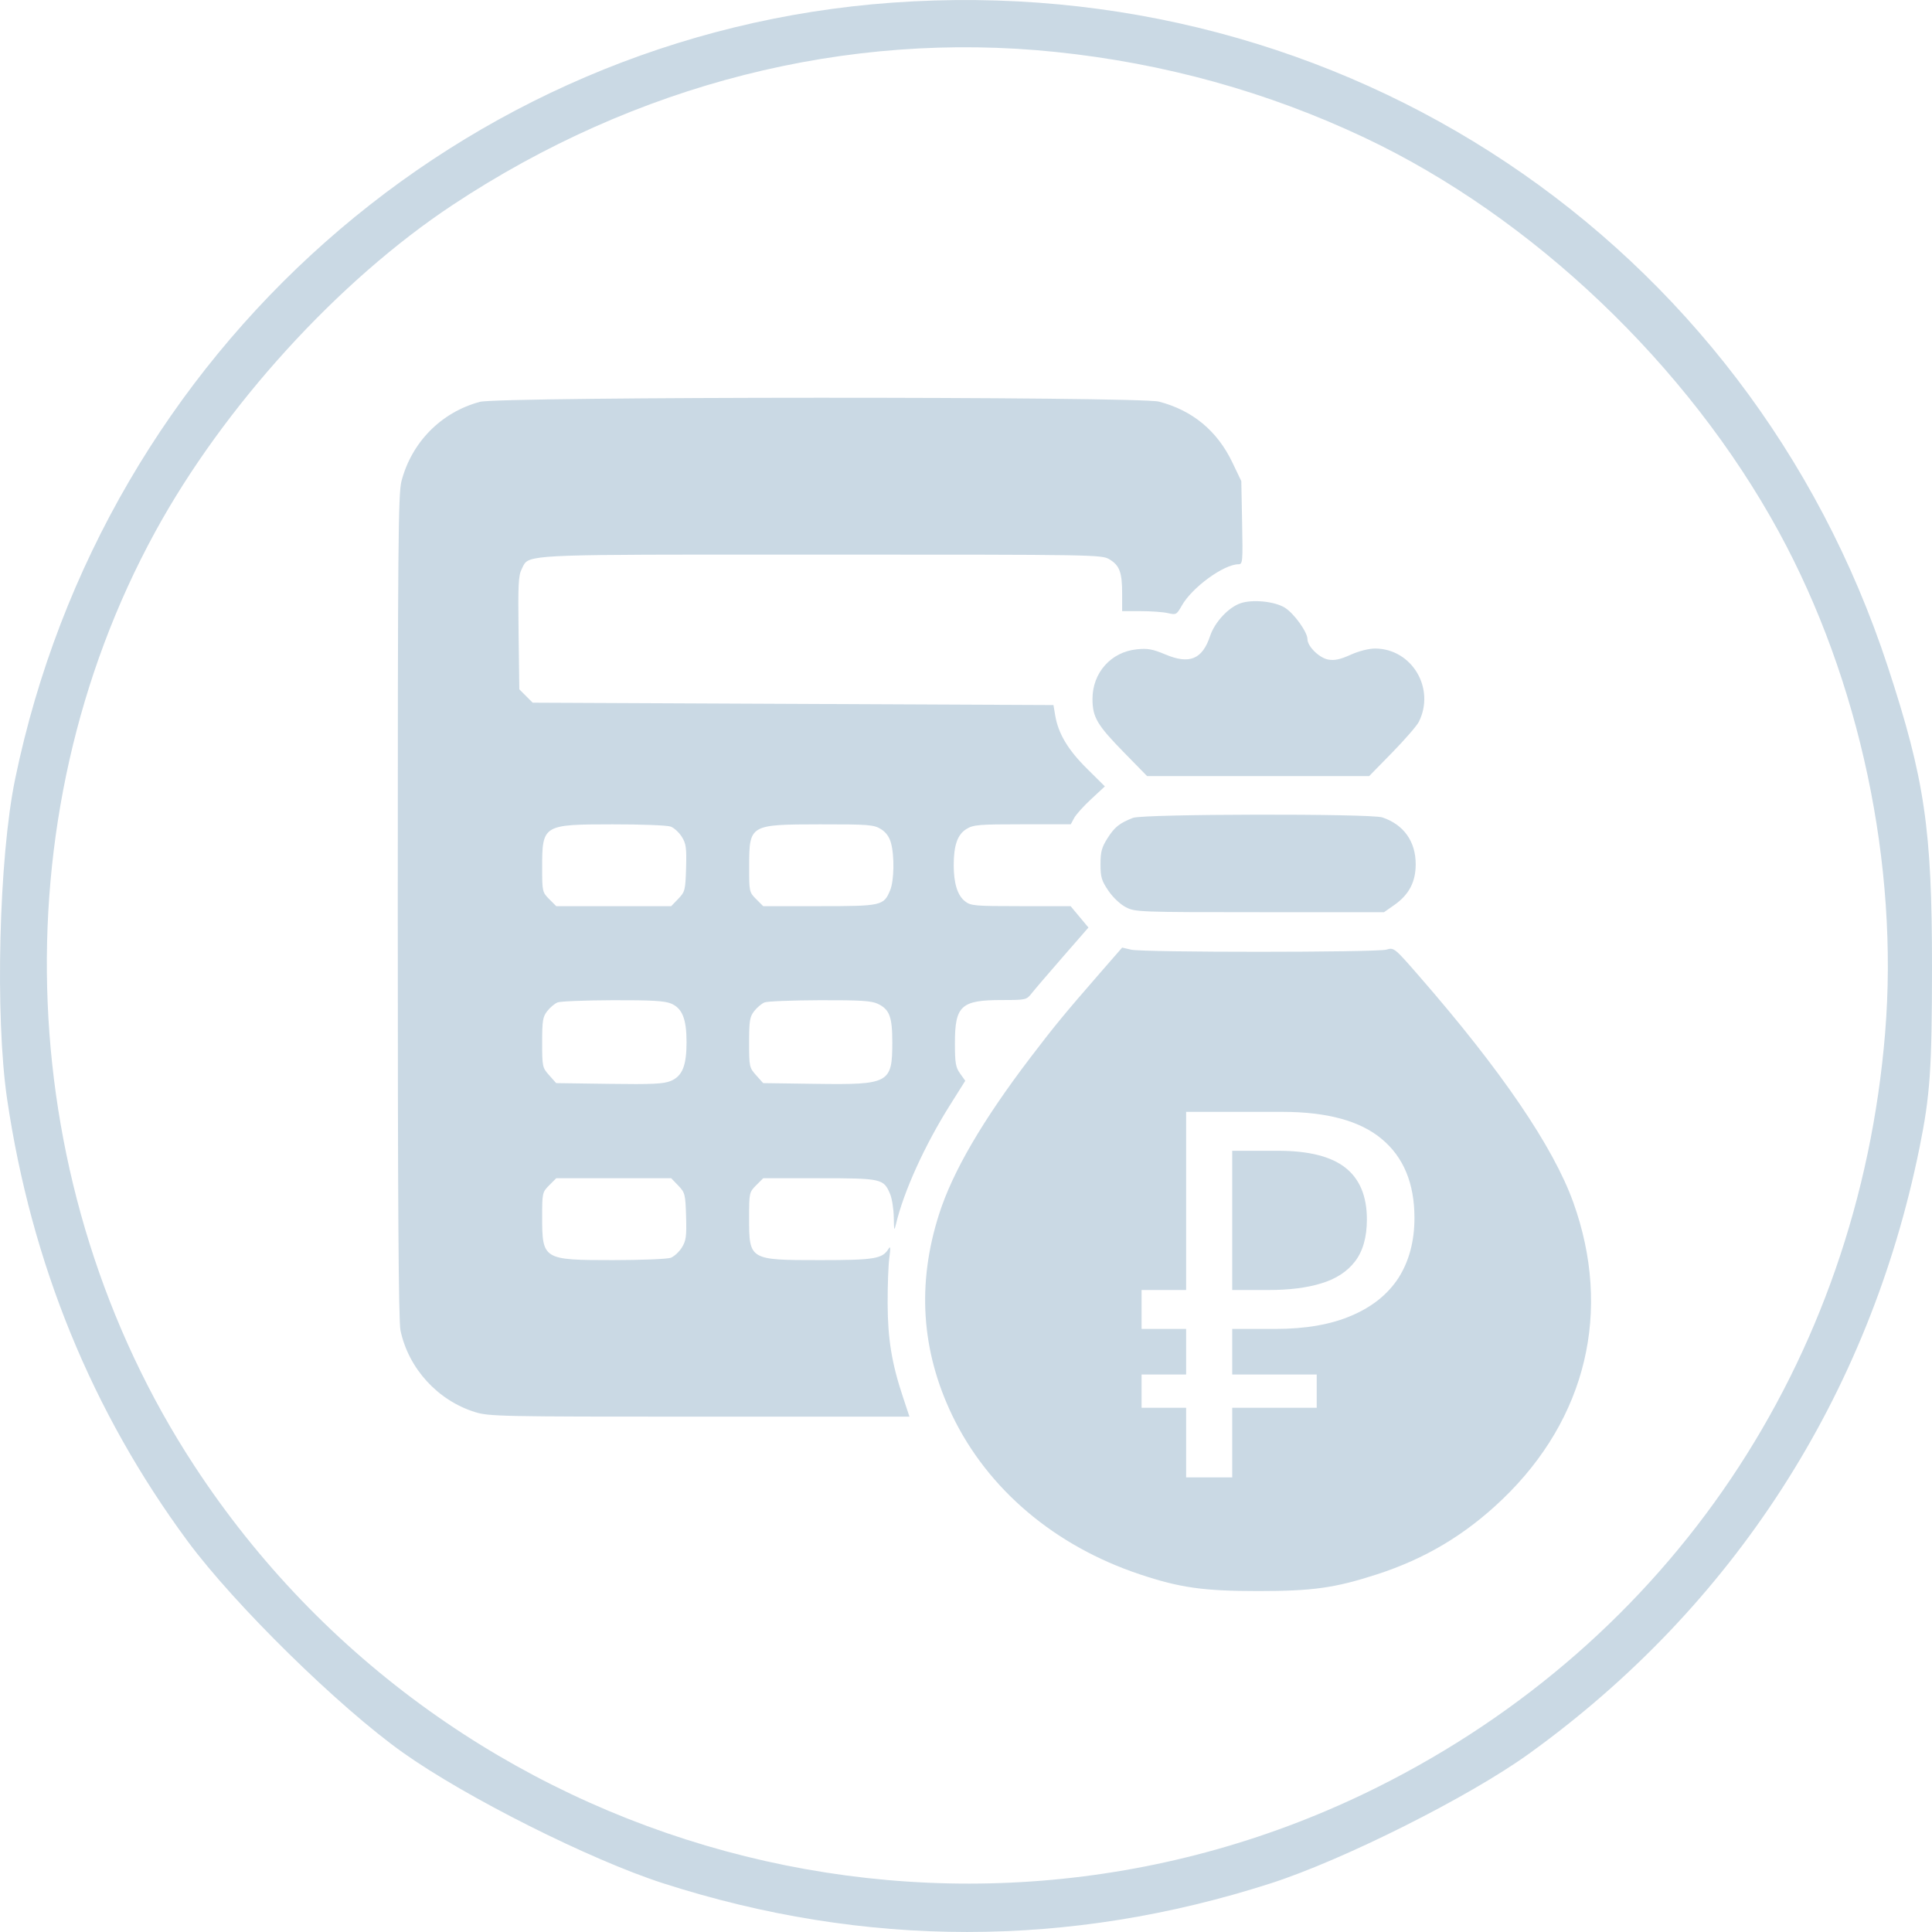
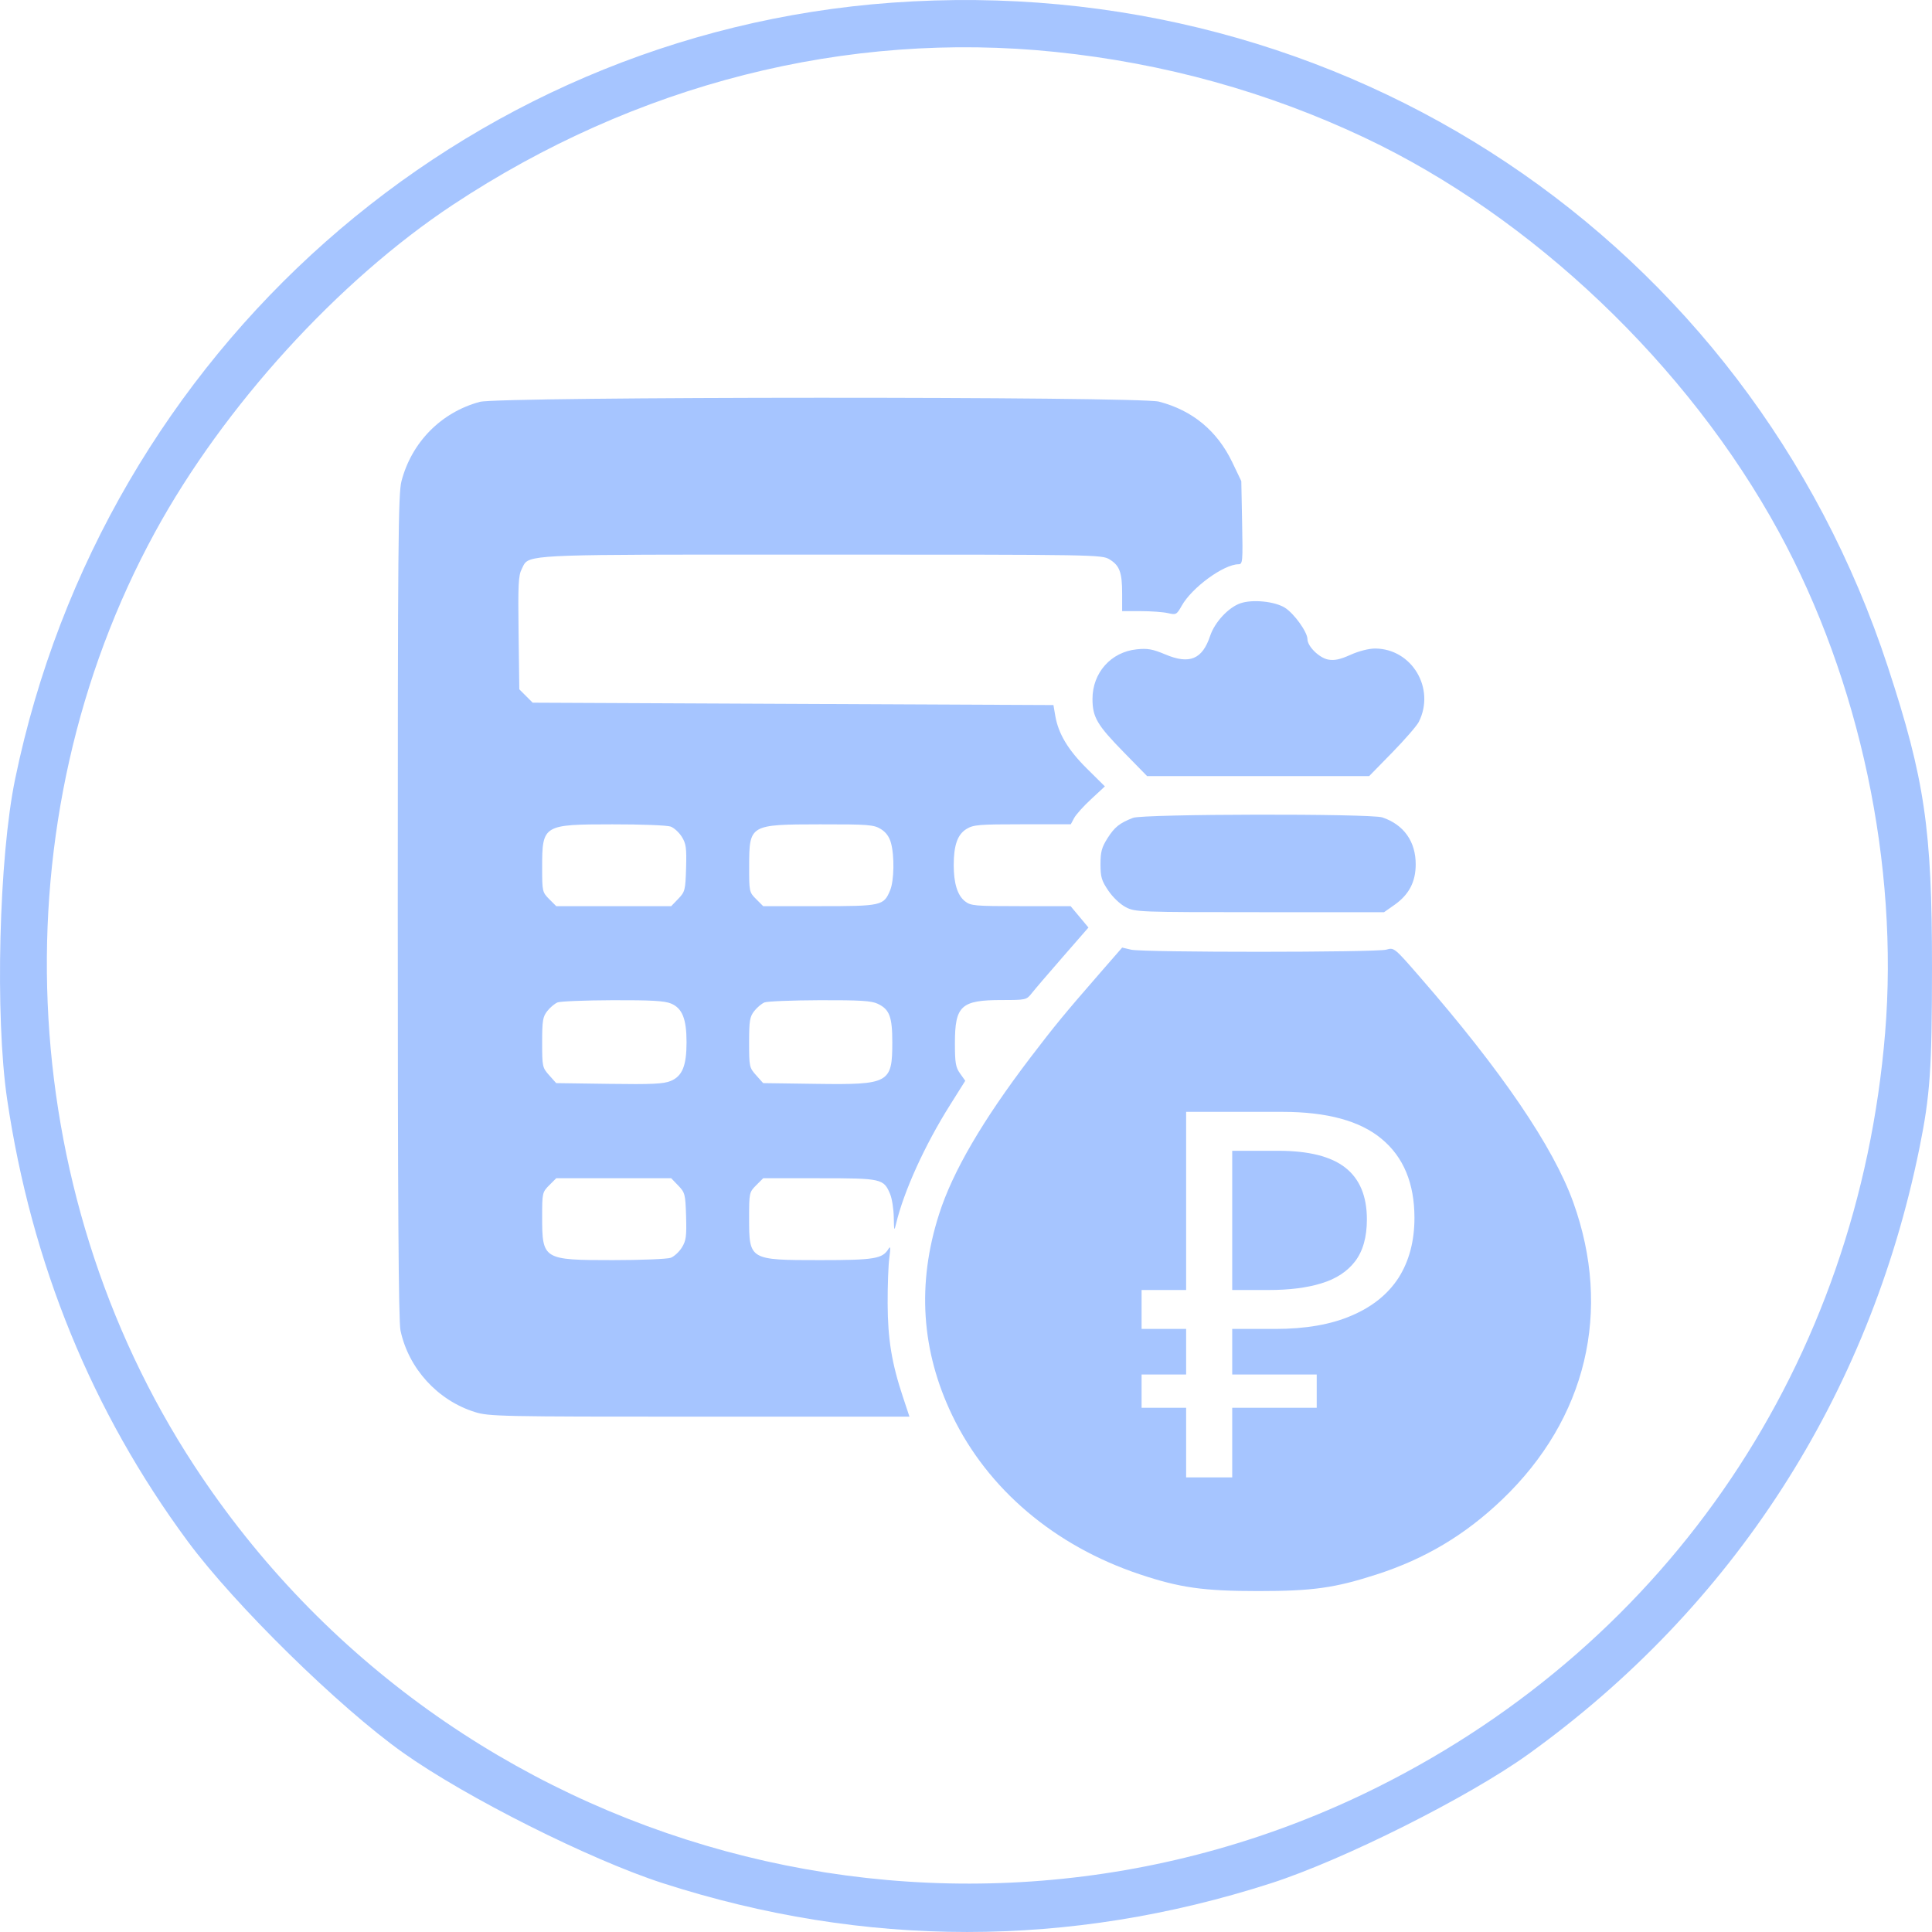
<svg xmlns="http://www.w3.org/2000/svg" width="34" height="34" viewBox="0 0 34 34" fill="none">
-   <path fill-rule="evenodd" clip-rule="evenodd" d="M15.698 0.047C8.128 0.593 1.823 6.175 0.266 13.711C-0.019 15.089 -0.089 17.888 0.125 19.341C0.552 22.235 1.618 24.844 3.306 27.128C4.132 28.244 5.963 30.042 7.091 30.843C8.198 31.63 10.387 32.729 11.665 33.141C15.22 34.286 18.816 34.286 22.371 33.141C23.645 32.73 25.844 31.627 26.896 30.871C30.498 28.281 32.895 24.565 33.78 20.199C33.967 19.277 33.999 18.809 34 17.03C34.001 14.591 33.872 13.714 33.224 11.738C30.763 4.229 23.634 -0.526 15.698 0.047ZM18.575 0.914C20.488 1.112 22.31 1.617 24.015 2.423C26.964 3.817 29.706 6.426 31.305 9.36C32.73 11.975 33.418 15.219 33.175 18.177C32.699 23.971 29.395 28.879 24.238 31.453C16.9 35.114 7.922 32.674 3.419 25.794C0.229 20.921 -0.042 14.434 2.731 9.36C3.935 7.155 5.95 4.942 7.967 3.606C11.184 1.476 14.897 0.534 18.575 0.914Z" fill="#CAD9E4" />
-   <path fill-rule="evenodd" clip-rule="evenodd" d="M8.444 7.072C7.764 7.255 7.244 7.782 7.065 8.469C7.008 8.688 7 9.59 7 15.954C7 21.153 7.013 23.252 7.048 23.414C7.19 24.084 7.703 24.646 8.359 24.85C8.604 24.927 8.804 24.931 12.311 24.931H16.005L15.889 24.581C15.693 23.993 15.623 23.564 15.621 22.939C15.62 22.624 15.633 22.262 15.651 22.134C15.674 21.963 15.671 21.921 15.638 21.975C15.531 22.153 15.392 22.176 14.433 22.176C13.185 22.176 13.183 22.175 13.183 21.434C13.183 20.992 13.186 20.981 13.307 20.859L13.431 20.735H14.42C15.518 20.735 15.552 20.743 15.665 21.015C15.698 21.093 15.726 21.276 15.729 21.423C15.733 21.66 15.737 21.673 15.768 21.541C15.905 20.966 16.273 20.155 16.718 19.448L16.987 19.02L16.896 18.892C16.818 18.783 16.805 18.706 16.805 18.358C16.805 17.699 16.913 17.599 17.631 17.599C18.052 17.599 18.065 17.596 18.154 17.483C18.204 17.419 18.449 17.132 18.7 16.845L19.155 16.323L18.998 16.135L18.841 15.947H17.966C17.149 15.947 17.084 15.941 16.981 15.86C16.85 15.757 16.784 15.544 16.784 15.226C16.784 14.875 16.851 14.685 17.008 14.589C17.13 14.514 17.226 14.506 17.994 14.506L18.844 14.506L18.903 14.396C18.936 14.335 19.07 14.185 19.203 14.063L19.444 13.839L19.128 13.526C18.795 13.196 18.625 12.911 18.571 12.597L18.539 12.408L13.956 12.387L9.374 12.366L9.256 12.248L9.139 12.131L9.126 11.138C9.115 10.289 9.123 10.126 9.182 10.013C9.188 10.001 9.193 9.989 9.198 9.979C9.208 9.959 9.216 9.941 9.227 9.925C9.337 9.759 9.698 9.759 13.768 9.76C13.989 9.76 14.22 9.76 14.463 9.76C19.311 9.76 19.39 9.761 19.527 9.845C19.704 9.953 19.748 10.074 19.748 10.451L19.748 10.755H20.076C20.257 10.755 20.472 10.771 20.554 10.79C20.697 10.823 20.707 10.818 20.797 10.659C20.976 10.339 21.536 9.931 21.796 9.93C21.869 9.929 21.873 9.886 21.859 9.198L21.845 8.467L21.687 8.137C21.422 7.583 20.987 7.222 20.396 7.068C20.037 6.975 8.793 6.978 8.444 7.072ZM21.832 10.616C21.621 10.687 21.378 10.948 21.297 11.189C21.16 11.603 20.934 11.697 20.508 11.517C20.284 11.423 20.195 11.407 20.005 11.427C19.552 11.473 19.226 11.839 19.226 12.299C19.226 12.622 19.307 12.759 19.783 13.245L20.187 13.658H22.141H24.095L24.499 13.245C24.721 13.018 24.932 12.775 24.968 12.705C25.265 12.117 24.848 11.416 24.2 11.413C24.09 11.413 23.915 11.457 23.768 11.523C23.582 11.607 23.484 11.627 23.373 11.607C23.215 11.577 23.009 11.374 23.009 11.248C23.009 11.123 22.773 10.795 22.611 10.694C22.431 10.583 22.044 10.544 21.832 10.616ZM19.939 14.393C19.701 14.486 19.616 14.554 19.491 14.75C19.388 14.913 19.367 14.991 19.367 15.209C19.367 15.435 19.386 15.499 19.505 15.674C19.584 15.791 19.714 15.914 19.812 15.965C19.976 16.05 20.039 16.053 22.169 16.053H24.357L24.541 15.924C24.796 15.744 24.913 15.521 24.914 15.214C24.916 14.81 24.704 14.511 24.326 14.385C24.121 14.316 20.116 14.323 19.939 14.393ZM11.804 14.547C11.864 14.57 11.952 14.651 11.999 14.727C12.074 14.847 12.084 14.923 12.074 15.277C12.062 15.665 12.055 15.694 11.937 15.817L11.812 15.947H10.8H9.789L9.665 15.823C9.545 15.702 9.541 15.687 9.541 15.274C9.541 14.516 9.553 14.508 10.777 14.507C11.282 14.506 11.745 14.524 11.804 14.547ZM15.5 14.589C15.59 14.644 15.649 14.724 15.679 14.832C15.743 15.06 15.735 15.5 15.665 15.667C15.552 15.939 15.518 15.947 14.42 15.947H13.431L13.307 15.823C13.185 15.701 13.183 15.691 13.184 15.24C13.186 14.512 13.192 14.509 14.433 14.507C15.282 14.506 15.377 14.514 15.5 14.589ZM19.355 17.127C18.731 17.844 18.559 18.053 18.13 18.616C17.292 19.717 16.765 20.619 16.527 21.365C16.134 22.59 16.212 23.773 16.758 24.909C17.383 26.208 18.562 27.207 20.06 27.706C20.763 27.941 21.178 28 22.141 28C23.103 28 23.49 27.946 24.229 27.707C25.083 27.431 25.789 27.009 26.439 26.386C27.92 24.967 28.373 23.069 27.687 21.159C27.337 20.184 26.421 18.839 24.984 17.189C24.537 16.675 24.534 16.673 24.397 16.712C24.223 16.762 20.122 16.763 19.907 16.713L19.748 16.676L19.355 17.127ZM11.81 17.661C12.007 17.744 12.082 17.931 12.082 18.341C12.082 18.755 12.008 18.938 11.804 19.023C11.679 19.075 11.478 19.085 10.719 19.074L9.788 19.061L9.665 18.923C9.545 18.789 9.541 18.771 9.541 18.346C9.541 17.962 9.552 17.893 9.632 17.792C9.681 17.729 9.763 17.661 9.812 17.641C9.861 17.621 10.297 17.604 10.781 17.602C11.463 17.6 11.695 17.613 11.81 17.661ZM15.447 17.665C15.654 17.763 15.703 17.894 15.703 18.341C15.703 19.062 15.65 19.092 14.365 19.074L13.43 19.061L13.307 18.923C13.187 18.789 13.183 18.771 13.183 18.346C13.183 17.962 13.195 17.893 13.274 17.792C13.324 17.729 13.405 17.661 13.454 17.641C13.503 17.621 13.941 17.604 14.426 17.602C15.139 17.6 15.336 17.612 15.447 17.665ZM11.937 20.865C12.055 20.988 12.062 21.017 12.074 21.405C12.084 21.759 12.074 21.835 11.999 21.955C11.952 22.031 11.864 22.112 11.804 22.135C11.745 22.157 11.286 22.176 10.786 22.176C9.555 22.176 9.541 22.167 9.541 21.408C9.541 20.995 9.545 20.98 9.665 20.859L9.789 20.735H10.8H11.812L11.937 20.865ZM20.874 24.775V26H21.685V24.775H23.172V24.189H21.685V23.387H22.153H22.442C22.976 23.387 23.424 23.309 23.784 23.153C24.151 22.997 24.427 22.774 24.613 22.486C24.799 22.192 24.892 21.84 24.892 21.432C24.892 20.825 24.7 20.363 24.316 20.044C23.937 19.726 23.355 19.567 22.568 19.567H20.874V22.702H20.09V23.387H20.874V24.189H20.09V24.775H20.874ZM21.685 22.702H22.153H22.325C22.691 22.702 23 22.663 23.253 22.585C23.511 22.507 23.709 22.378 23.847 22.198C23.985 22.018 24.055 21.771 24.055 21.459C24.055 21.05 23.928 20.747 23.676 20.549C23.424 20.351 23.03 20.252 22.496 20.252H21.685V22.702Z" fill="#CAD9E4" />
+   <path fill-rule="evenodd" clip-rule="evenodd" d="M15.698 0.047C8.128 0.593 1.823 6.175 0.266 13.711C-0.019 15.089 -0.089 17.888 0.125 19.341C0.552 22.235 1.618 24.844 3.306 27.128C4.132 28.244 5.963 30.042 7.091 30.843C8.198 31.63 10.387 32.729 11.665 33.141C15.22 34.286 18.816 34.286 22.371 33.141C23.645 32.73 25.844 31.627 26.896 30.871C30.498 28.281 32.895 24.565 33.78 20.199C33.967 19.277 33.999 18.809 34 17.03C34.001 14.591 33.872 13.714 33.224 11.738C30.763 4.229 23.634 -0.526 15.698 0.047ZM18.575 0.914C20.488 1.112 22.31 1.617 24.015 2.423C26.964 3.817 29.706 6.426 31.305 9.36C32.73 11.975 33.418 15.219 33.175 18.177C32.699 23.971 29.395 28.879 24.238 31.453C16.9 35.114 7.922 32.674 3.419 25.794C0.229 20.921 -0.042 14.434 2.731 9.36C3.935 7.155 5.95 4.942 7.967 3.606C11.184 1.476 14.897 0.534 18.575 0.914Z" fill="#A6C5FF" />
+   <path fill-rule="evenodd" clip-rule="evenodd" d="M8.444 7.072C7.764 7.255 7.244 7.782 7.065 8.469C7.008 8.688 7 9.59 7 15.954C7 21.153 7.013 23.252 7.048 23.414C7.19 24.084 7.703 24.646 8.359 24.85C8.604 24.927 8.804 24.931 12.311 24.931H16.005L15.889 24.581C15.693 23.993 15.623 23.564 15.621 22.939C15.62 22.624 15.633 22.262 15.651 22.134C15.674 21.963 15.671 21.921 15.638 21.975C15.531 22.153 15.392 22.176 14.433 22.176C13.185 22.176 13.183 22.175 13.183 21.434C13.183 20.992 13.186 20.981 13.307 20.859L13.431 20.735H14.42C15.518 20.735 15.552 20.743 15.665 21.015C15.698 21.093 15.726 21.276 15.729 21.423C15.733 21.66 15.737 21.673 15.768 21.541C15.905 20.966 16.273 20.155 16.718 19.448L16.987 19.02L16.896 18.892C16.818 18.783 16.805 18.706 16.805 18.358C16.805 17.699 16.913 17.599 17.631 17.599C18.052 17.599 18.065 17.596 18.154 17.483C18.204 17.419 18.449 17.132 18.7 16.845L19.155 16.323L18.998 16.135L18.841 15.947H17.966C17.149 15.947 17.084 15.941 16.981 15.86C16.85 15.757 16.784 15.544 16.784 15.226C16.784 14.875 16.851 14.685 17.008 14.589C17.13 14.514 17.226 14.506 17.994 14.506L18.844 14.506L18.903 14.396C18.936 14.335 19.07 14.185 19.203 14.063L19.444 13.839L19.128 13.526C18.795 13.196 18.625 12.911 18.571 12.597L18.539 12.408L13.956 12.387L9.374 12.366L9.256 12.248L9.139 12.131L9.126 11.138C9.115 10.289 9.123 10.126 9.182 10.013C9.188 10.001 9.193 9.989 9.198 9.979C9.208 9.959 9.216 9.941 9.227 9.925C9.337 9.759 9.698 9.759 13.768 9.76C13.989 9.76 14.22 9.76 14.463 9.76C19.311 9.76 19.39 9.761 19.527 9.845C19.704 9.953 19.748 10.074 19.748 10.451L19.748 10.755H20.076C20.257 10.755 20.472 10.771 20.554 10.79C20.697 10.823 20.707 10.818 20.797 10.659C20.976 10.339 21.536 9.931 21.796 9.93C21.869 9.929 21.873 9.886 21.859 9.198L21.845 8.467L21.687 8.137C21.422 7.583 20.987 7.222 20.396 7.068C20.037 6.975 8.793 6.978 8.444 7.072ZM21.832 10.616C21.621 10.687 21.378 10.948 21.297 11.189C21.16 11.603 20.934 11.697 20.508 11.517C20.284 11.423 20.195 11.407 20.005 11.427C19.552 11.473 19.226 11.839 19.226 12.299C19.226 12.622 19.307 12.759 19.783 13.245L20.187 13.658H22.141H24.095L24.499 13.245C24.721 13.018 24.932 12.775 24.968 12.705C25.265 12.117 24.848 11.416 24.2 11.413C24.09 11.413 23.915 11.457 23.768 11.523C23.582 11.607 23.484 11.627 23.373 11.607C23.215 11.577 23.009 11.374 23.009 11.248C23.009 11.123 22.773 10.795 22.611 10.694C22.431 10.583 22.044 10.544 21.832 10.616ZM19.939 14.393C19.701 14.486 19.616 14.554 19.491 14.75C19.388 14.913 19.367 14.991 19.367 15.209C19.367 15.435 19.386 15.499 19.505 15.674C19.584 15.791 19.714 15.914 19.812 15.965C19.976 16.05 20.039 16.053 22.169 16.053H24.357L24.541 15.924C24.796 15.744 24.913 15.521 24.914 15.214C24.916 14.81 24.704 14.511 24.326 14.385C24.121 14.316 20.116 14.323 19.939 14.393ZM11.804 14.547C11.864 14.57 11.952 14.651 11.999 14.727C12.074 14.847 12.084 14.923 12.074 15.277C12.062 15.665 12.055 15.694 11.937 15.817L11.812 15.947H10.8H9.789L9.665 15.823C9.545 15.702 9.541 15.687 9.541 15.274C9.541 14.516 9.553 14.508 10.777 14.507C11.282 14.506 11.745 14.524 11.804 14.547ZM15.5 14.589C15.59 14.644 15.649 14.724 15.679 14.832C15.743 15.06 15.735 15.5 15.665 15.667C15.552 15.939 15.518 15.947 14.42 15.947H13.431L13.307 15.823C13.185 15.701 13.183 15.691 13.184 15.24C13.186 14.512 13.192 14.509 14.433 14.507C15.282 14.506 15.377 14.514 15.5 14.589ZM19.355 17.127C18.731 17.844 18.559 18.053 18.13 18.616C17.292 19.717 16.765 20.619 16.527 21.365C16.134 22.59 16.212 23.773 16.758 24.909C17.383 26.208 18.562 27.207 20.06 27.706C20.763 27.941 21.178 28 22.141 28C23.103 28 23.49 27.946 24.229 27.707C25.083 27.431 25.789 27.009 26.439 26.386C27.92 24.967 28.373 23.069 27.687 21.159C27.337 20.184 26.421 18.839 24.984 17.189C24.537 16.675 24.534 16.673 24.397 16.712C24.223 16.762 20.122 16.763 19.907 16.713L19.748 16.676L19.355 17.127ZM11.81 17.661C12.007 17.744 12.082 17.931 12.082 18.341C12.082 18.755 12.008 18.938 11.804 19.023C11.679 19.075 11.478 19.085 10.719 19.074L9.788 19.061L9.665 18.923C9.545 18.789 9.541 18.771 9.541 18.346C9.541 17.962 9.552 17.893 9.632 17.792C9.681 17.729 9.763 17.661 9.812 17.641C9.861 17.621 10.297 17.604 10.781 17.602C11.463 17.6 11.695 17.613 11.81 17.661ZM15.447 17.665C15.654 17.763 15.703 17.894 15.703 18.341C15.703 19.062 15.65 19.092 14.365 19.074L13.43 19.061L13.307 18.923C13.187 18.789 13.183 18.771 13.183 18.346C13.183 17.962 13.195 17.893 13.274 17.792C13.324 17.729 13.405 17.661 13.454 17.641C13.503 17.621 13.941 17.604 14.426 17.602C15.139 17.6 15.336 17.612 15.447 17.665ZM11.937 20.865C12.055 20.988 12.062 21.017 12.074 21.405C12.084 21.759 12.074 21.835 11.999 21.955C11.952 22.031 11.864 22.112 11.804 22.135C11.745 22.157 11.286 22.176 10.786 22.176C9.555 22.176 9.541 22.167 9.541 21.408C9.541 20.995 9.545 20.98 9.665 20.859L9.789 20.735H10.8H11.812L11.937 20.865ZM20.874 24.775V26H21.685V24.775H23.172V24.189H21.685V23.387H22.153H22.442C22.976 23.387 23.424 23.309 23.784 23.153C24.151 22.997 24.427 22.774 24.613 22.486C24.799 22.192 24.892 21.84 24.892 21.432C24.892 20.825 24.7 20.363 24.316 20.044C23.937 19.726 23.355 19.567 22.568 19.567H20.874V22.702H20.09V23.387H20.874V24.189H20.09V24.775H20.874ZM21.685 22.702H22.153H22.325C22.691 22.702 23 22.663 23.253 22.585C23.511 22.507 23.709 22.378 23.847 22.198C23.985 22.018 24.055 21.771 24.055 21.459C24.055 21.05 23.928 20.747 23.676 20.549C23.424 20.351 23.03 20.252 22.496 20.252H21.685V22.702Z" fill="#A6C5FF" />
</svg>
